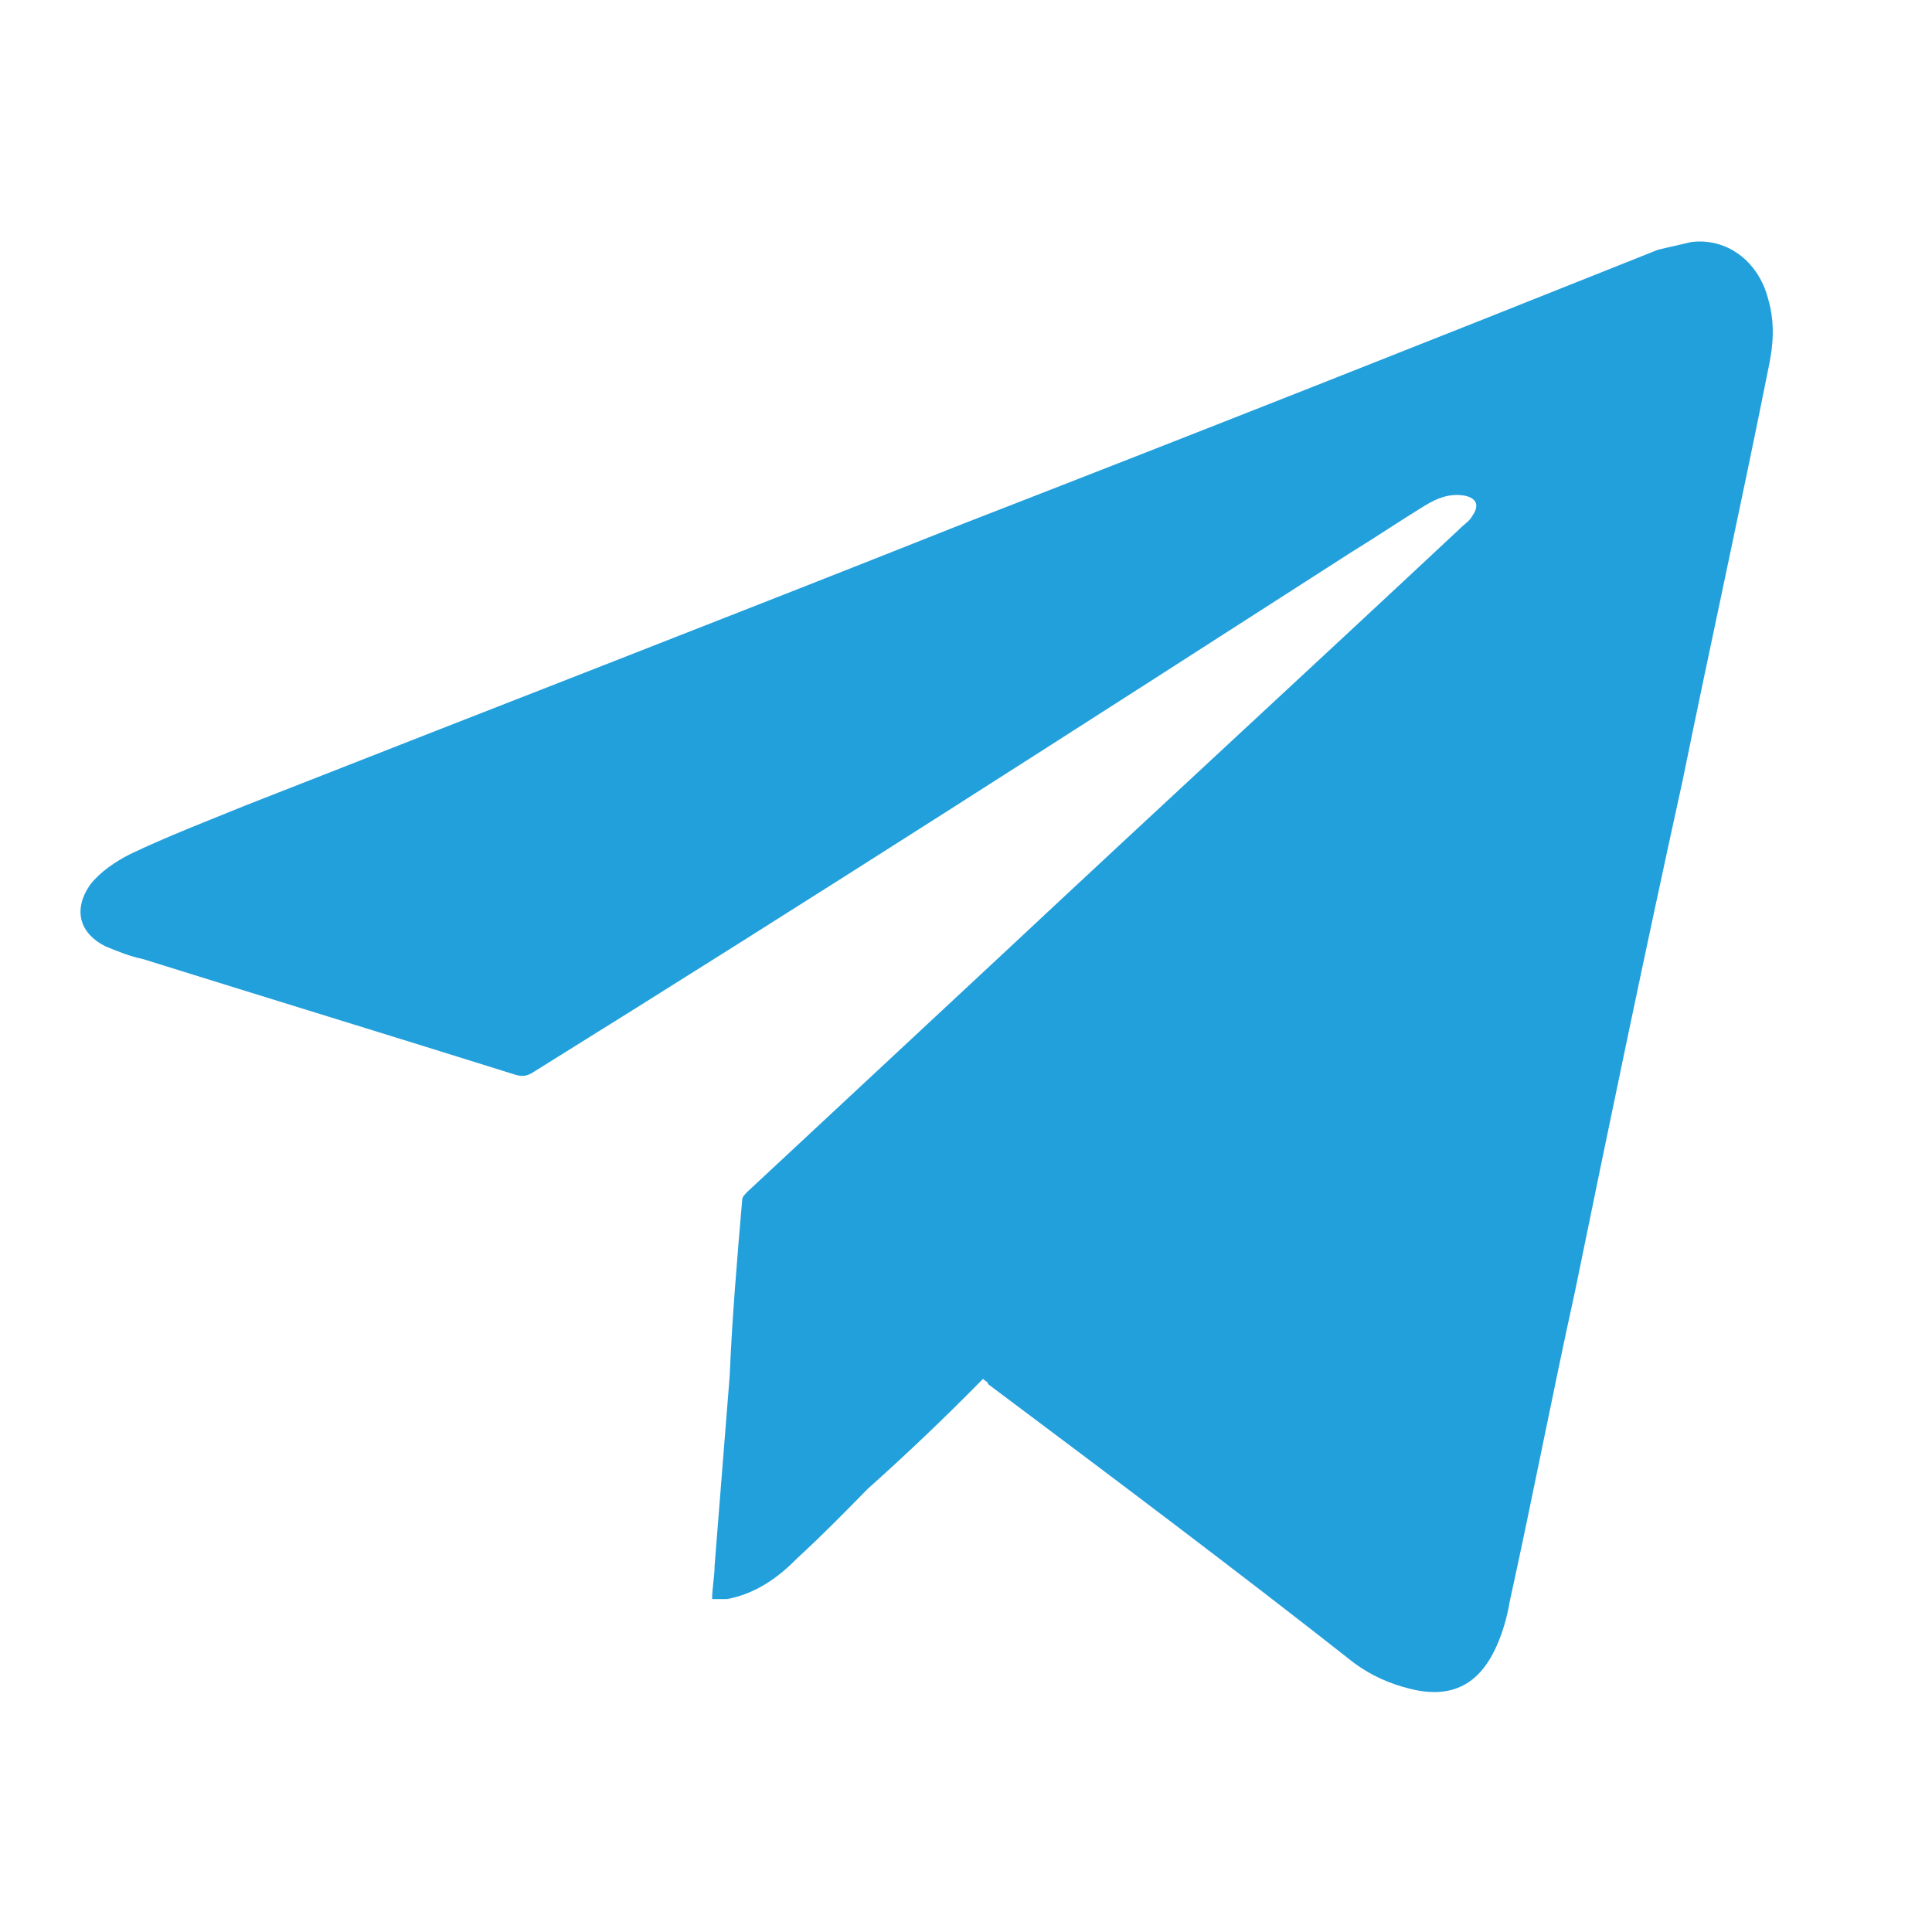
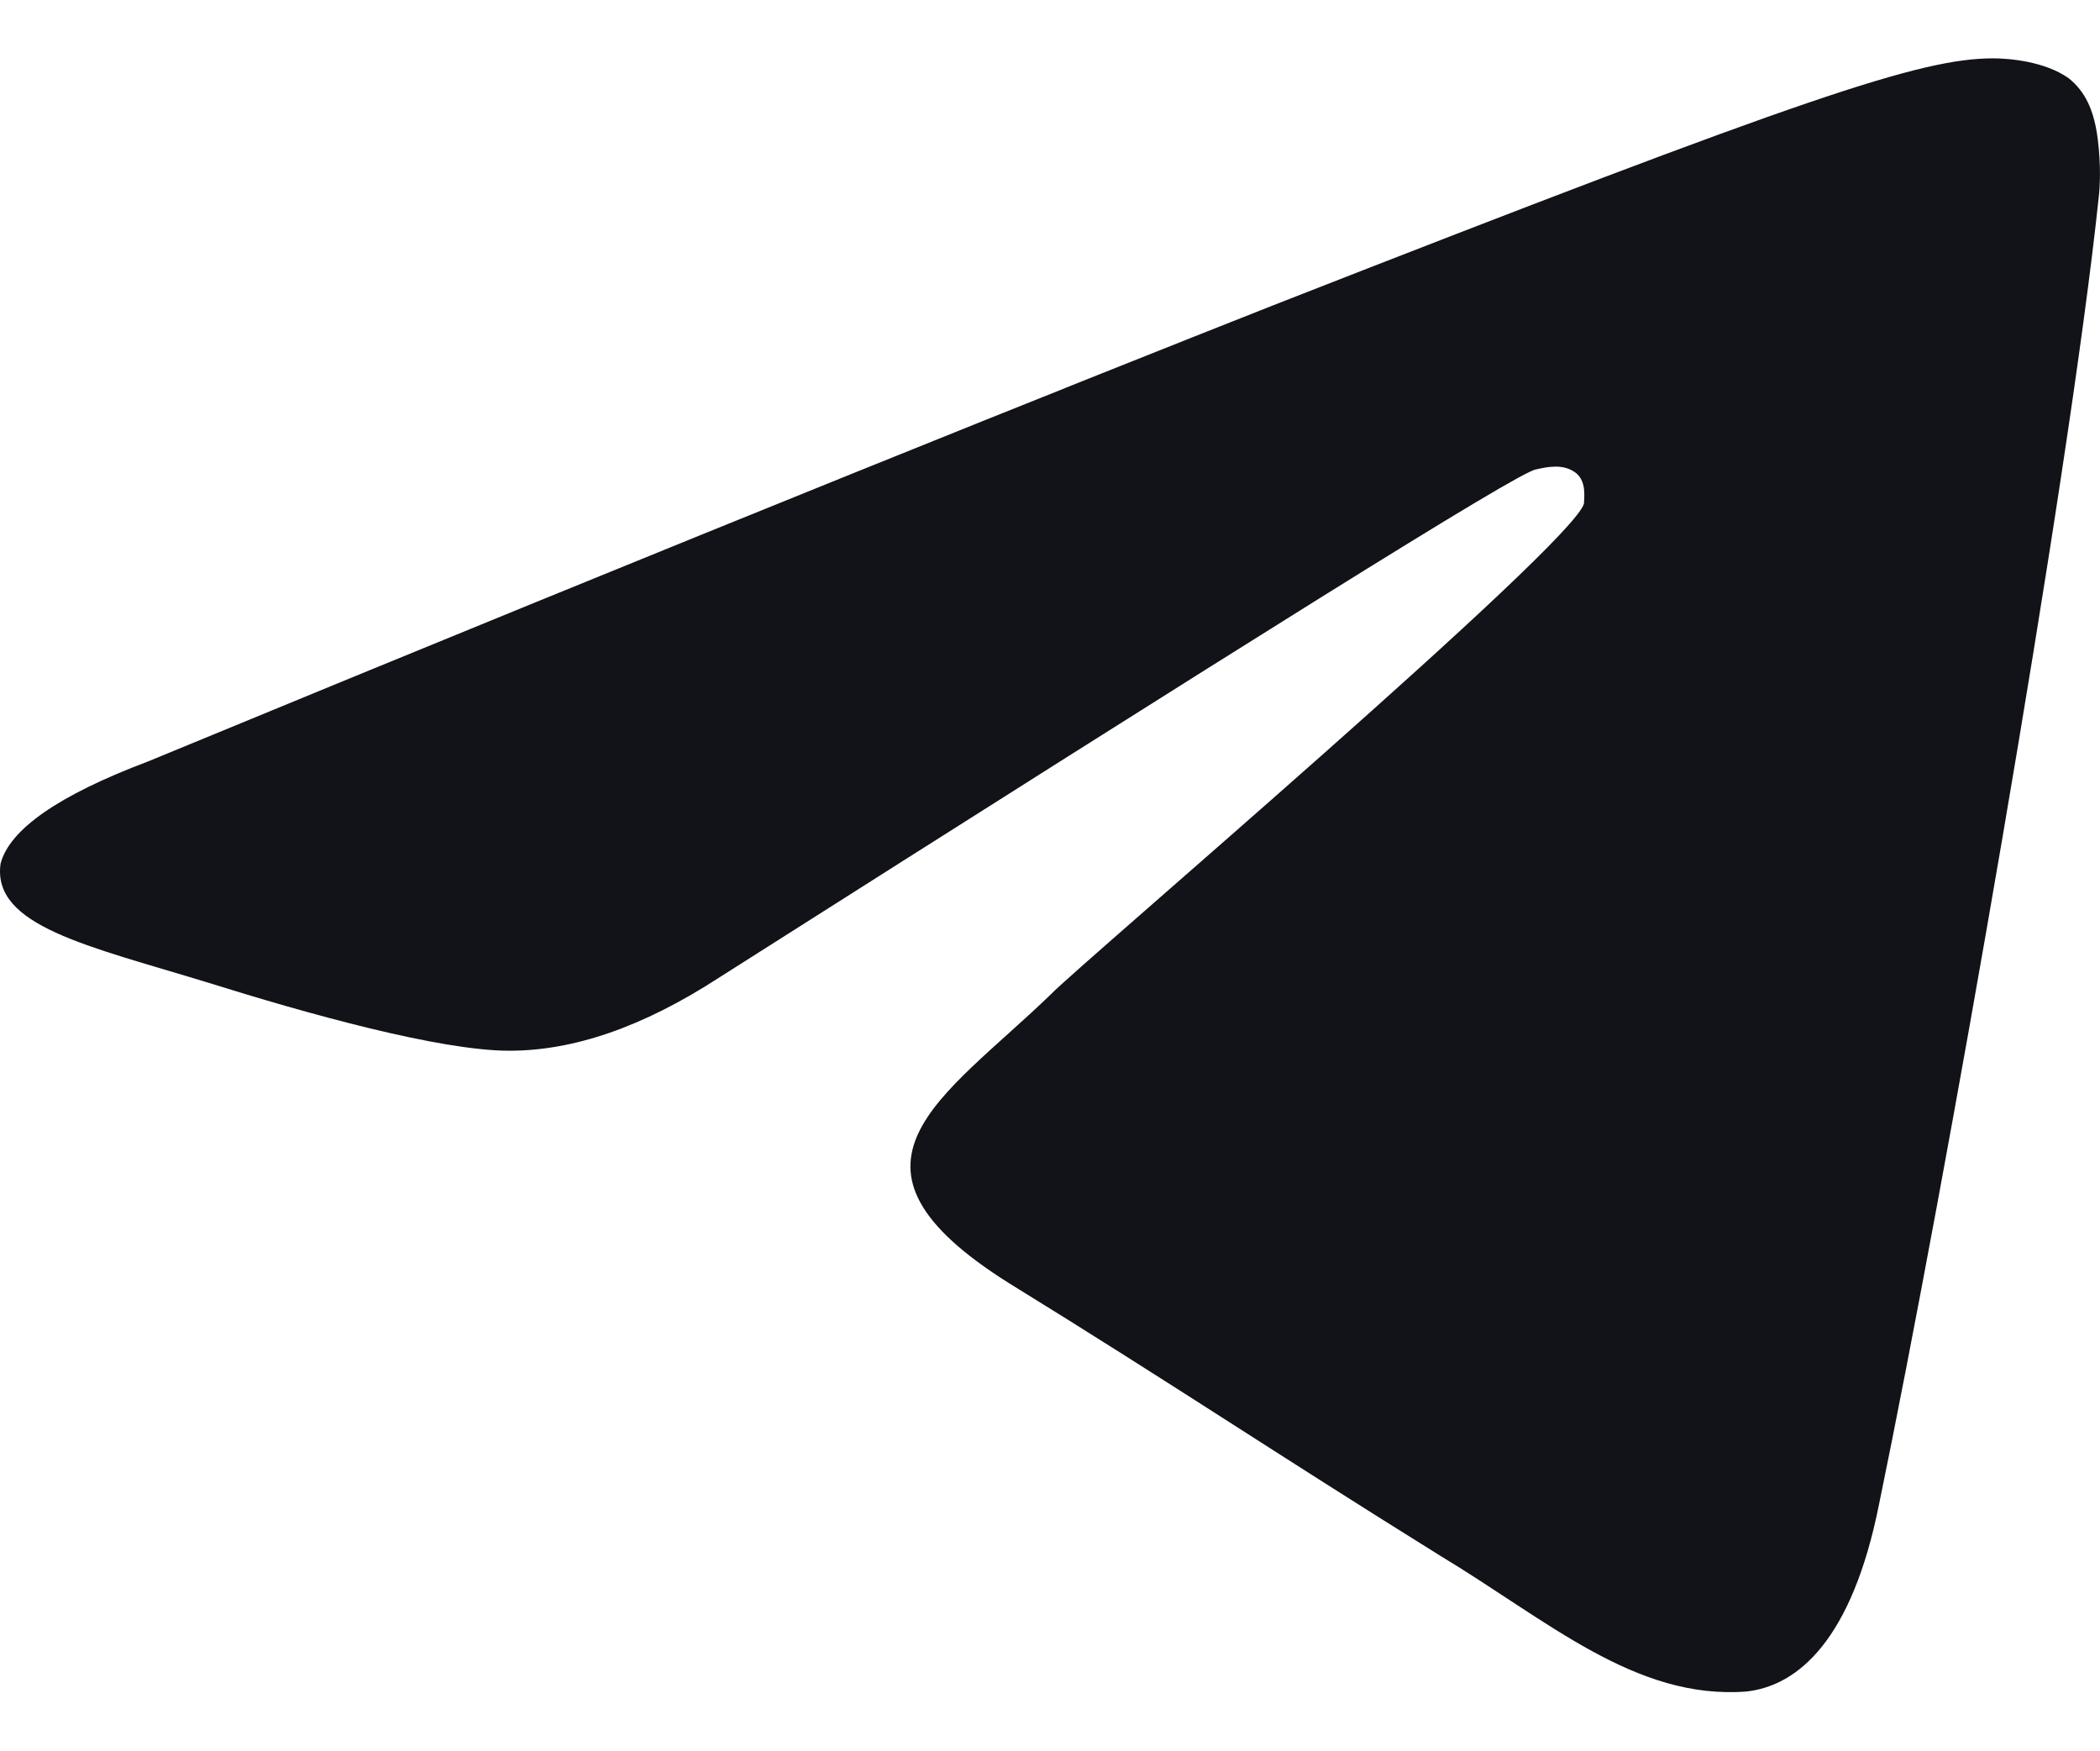
- <svg xmlns="http://www.w3.org/2000/svg" width="24" height="24" viewBox="0 0 24 24" fill="none">
-   <path d="M12.211 17.129C12.242 17.161 12.273 17.161 12.273 17.193C13.8 18.337 15.327 19.482 16.822 20.659C17.04 20.818 17.258 20.913 17.508 20.977C18.006 21.104 18.349 20.945 18.567 20.5C18.66 20.309 18.723 20.087 18.754 19.896C19.034 18.624 19.284 17.32 19.564 16.048C20 13.917 20.436 11.818 20.904 9.687C21.247 8.002 21.62 6.316 21.963 4.599C22.025 4.313 22.057 4.026 21.963 3.708C21.838 3.231 21.433 2.945 20.997 3.009C20.873 3.041 20.717 3.072 20.592 3.104C17.726 4.249 14.828 5.394 11.962 6.507C9.002 7.684 6.042 8.829 3.051 10.005C2.583 10.196 2.085 10.387 1.617 10.61C1.43 10.705 1.243 10.832 1.119 10.991C0.901 11.309 0.994 11.595 1.306 11.754C1.462 11.818 1.617 11.882 1.773 11.913C3.3 12.39 4.858 12.867 6.384 13.345C6.478 13.376 6.54 13.376 6.634 13.313C10.061 11.182 13.426 9.019 16.791 6.857C17.103 6.666 17.383 6.475 17.695 6.284C17.85 6.189 18.006 6.125 18.193 6.157C18.349 6.189 18.38 6.284 18.287 6.412C18.255 6.475 18.193 6.507 18.131 6.571C16.261 8.32 14.361 10.069 12.491 11.818C11.432 12.804 10.373 13.79 9.282 14.807C9.251 14.839 9.22 14.871 9.22 14.903C9.157 15.634 9.095 16.366 9.064 17.097C9.002 17.892 8.939 18.655 8.877 19.451C8.877 19.578 8.846 19.737 8.846 19.864C8.877 19.864 8.908 19.864 8.939 19.864C8.97 19.864 9.002 19.864 9.033 19.864C9.376 19.8 9.656 19.61 9.905 19.355C10.217 19.069 10.497 18.783 10.778 18.496C11.276 18.051 11.743 17.606 12.211 17.129Z" fill="#22A0DC" />
+ <svg xmlns="http://www.w3.org/2000/svg" width="18" height="15" viewBox="0 0 18 15" fill="none">
+   <path fill-rule="evenodd" clip-rule="evenodd" d="M1.269 6.525C6.094 4.533 9.32 3.245 10.919 2.614C15.512 0.816 16.467 0.5 17.086 0.5C17.215 0.5 17.525 0.524 17.731 0.67C17.886 0.792 17.938 0.962 17.963 1.083C17.989 1.205 18.015 1.472 17.989 1.691C17.731 4.144 16.673 10.146 16.106 12.891C15.873 14.057 15.409 14.446 14.97 14.495C14.016 14.568 13.268 13.887 12.339 13.328C10.894 12.429 10.068 11.871 8.649 10.996C7.023 9.976 8.081 9.417 9.01 8.518C9.242 8.275 13.5 4.655 13.577 4.314C13.577 4.266 13.603 4.12 13.5 4.047C13.396 3.974 13.268 3.999 13.164 4.023C13.009 4.047 10.687 5.505 6.172 8.372C5.501 8.809 4.907 9.004 4.366 9.004C3.772 9.004 2.637 8.688 1.785 8.421C0.753 8.105 -0.072 7.935 0.005 7.4C0.082 7.109 0.495 6.817 1.269 6.525Z" fill="#111318" />
</svg>
